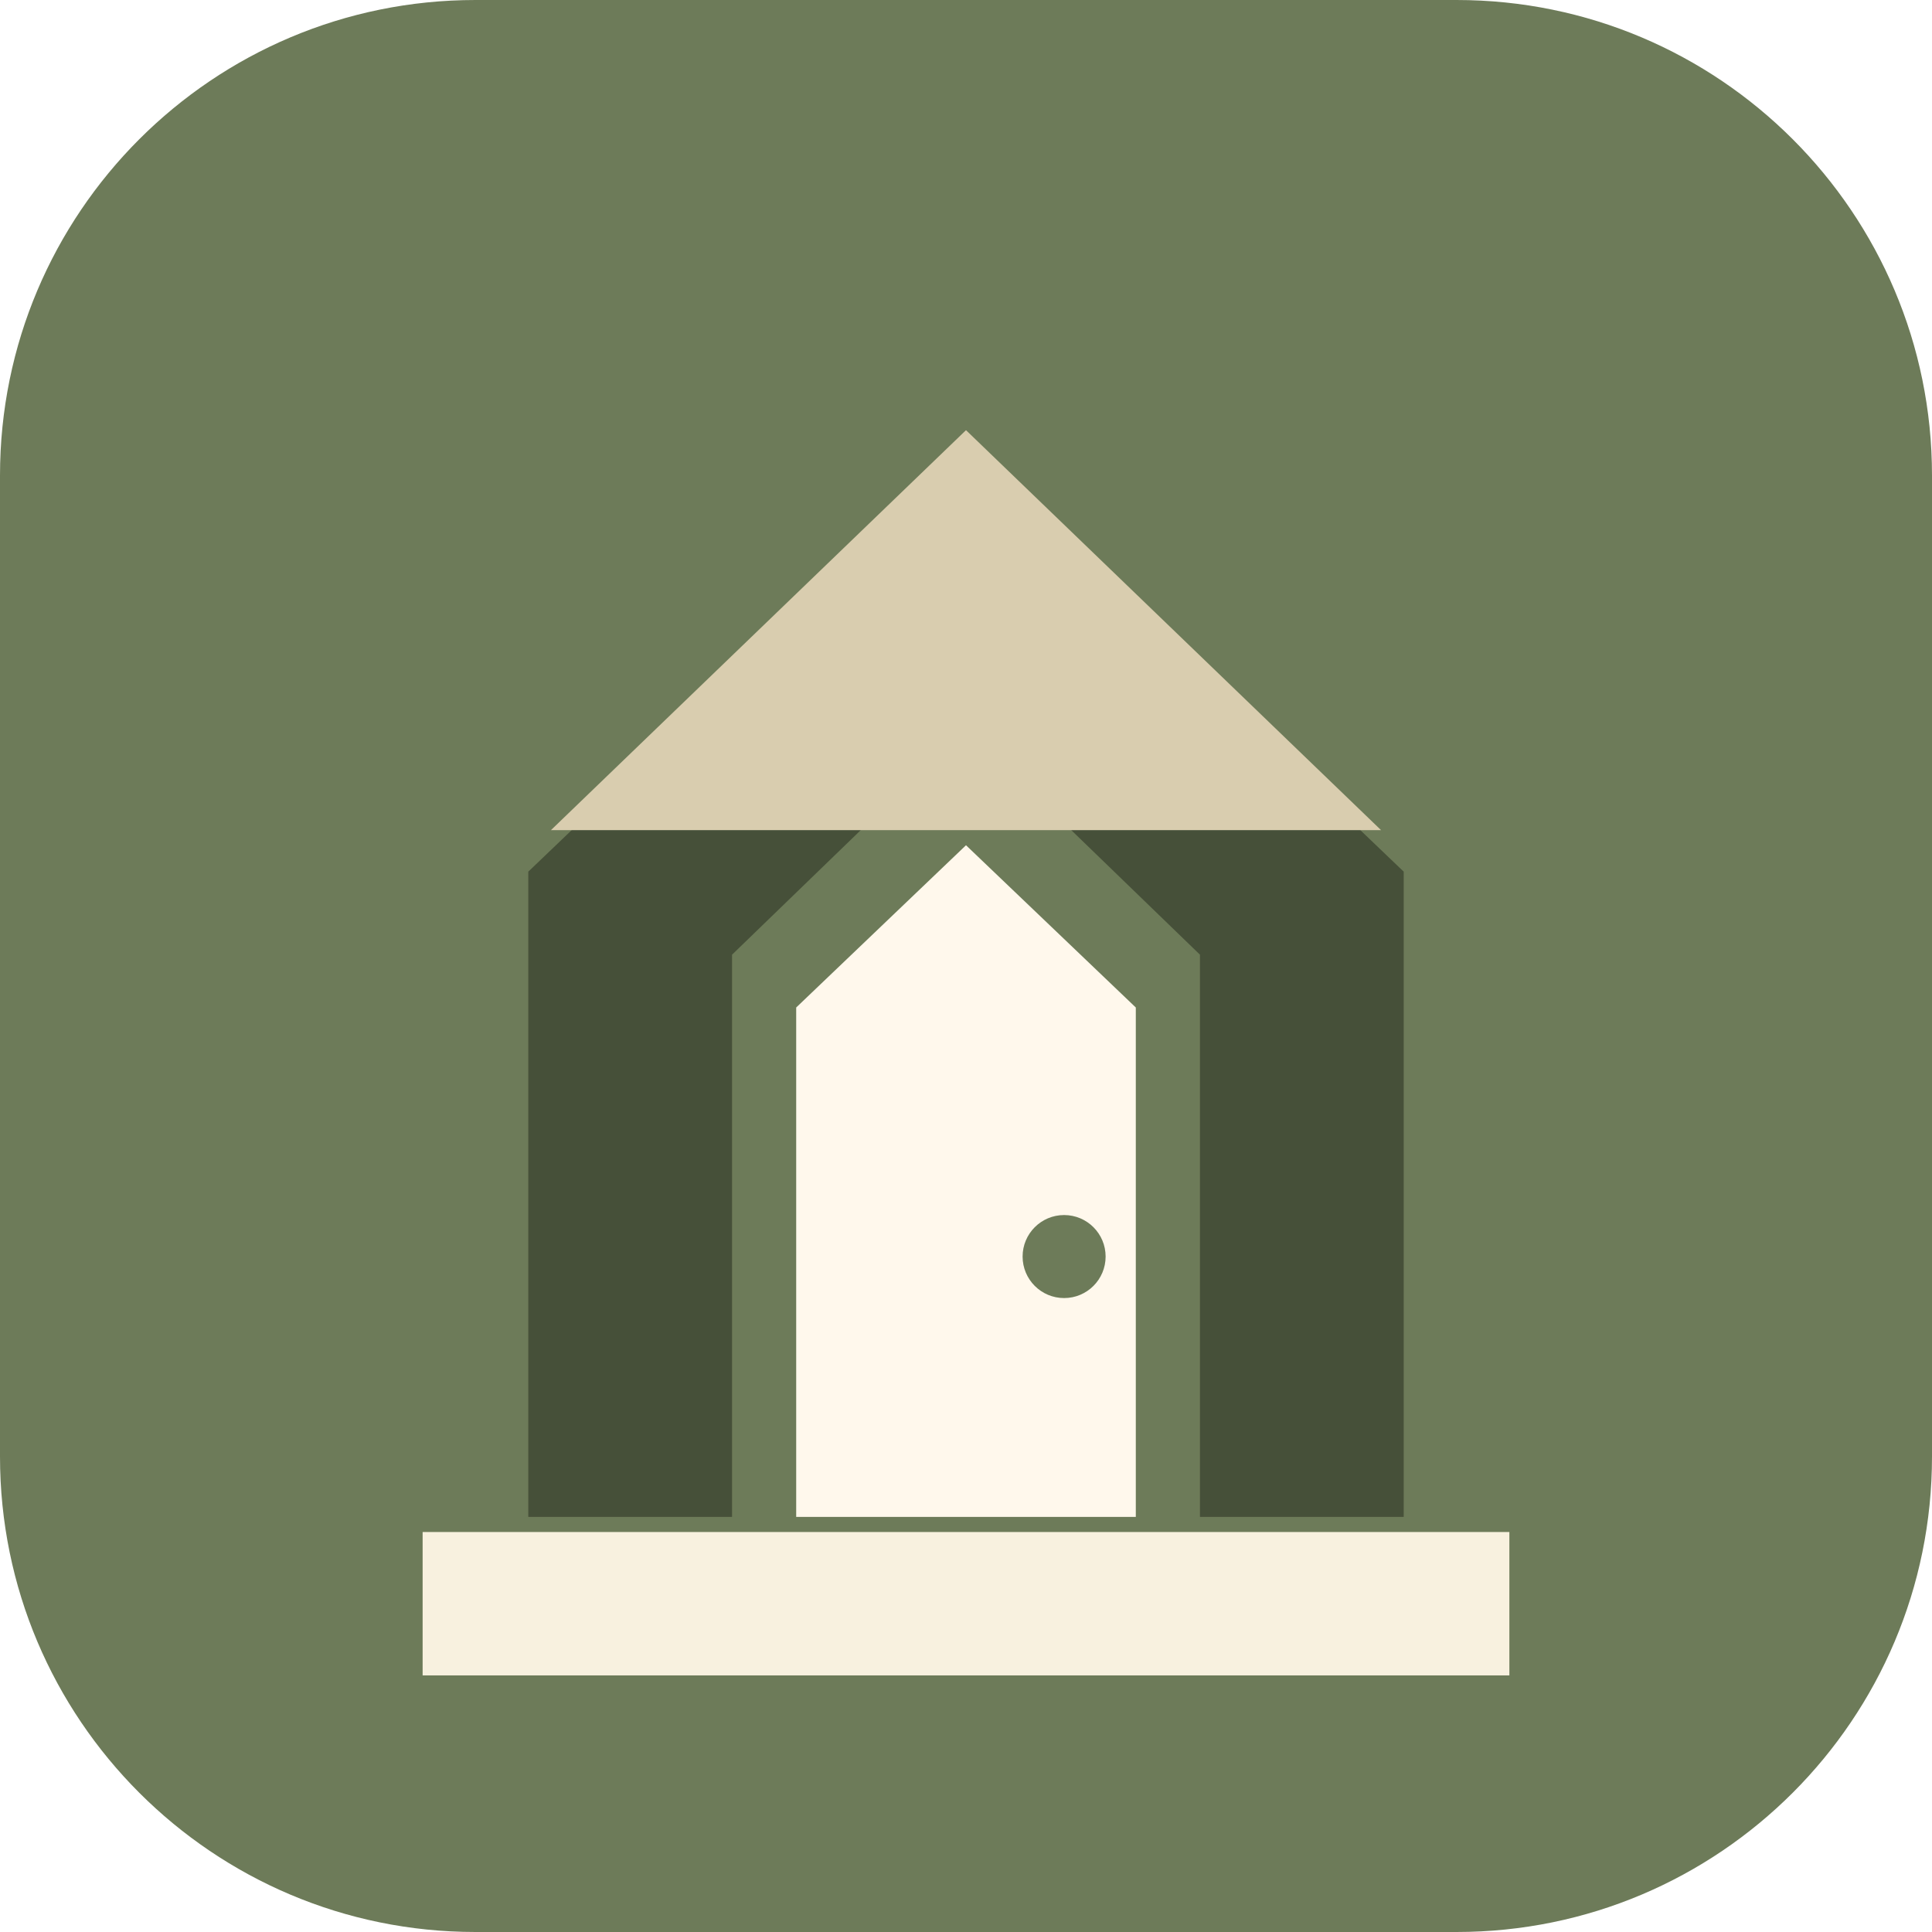
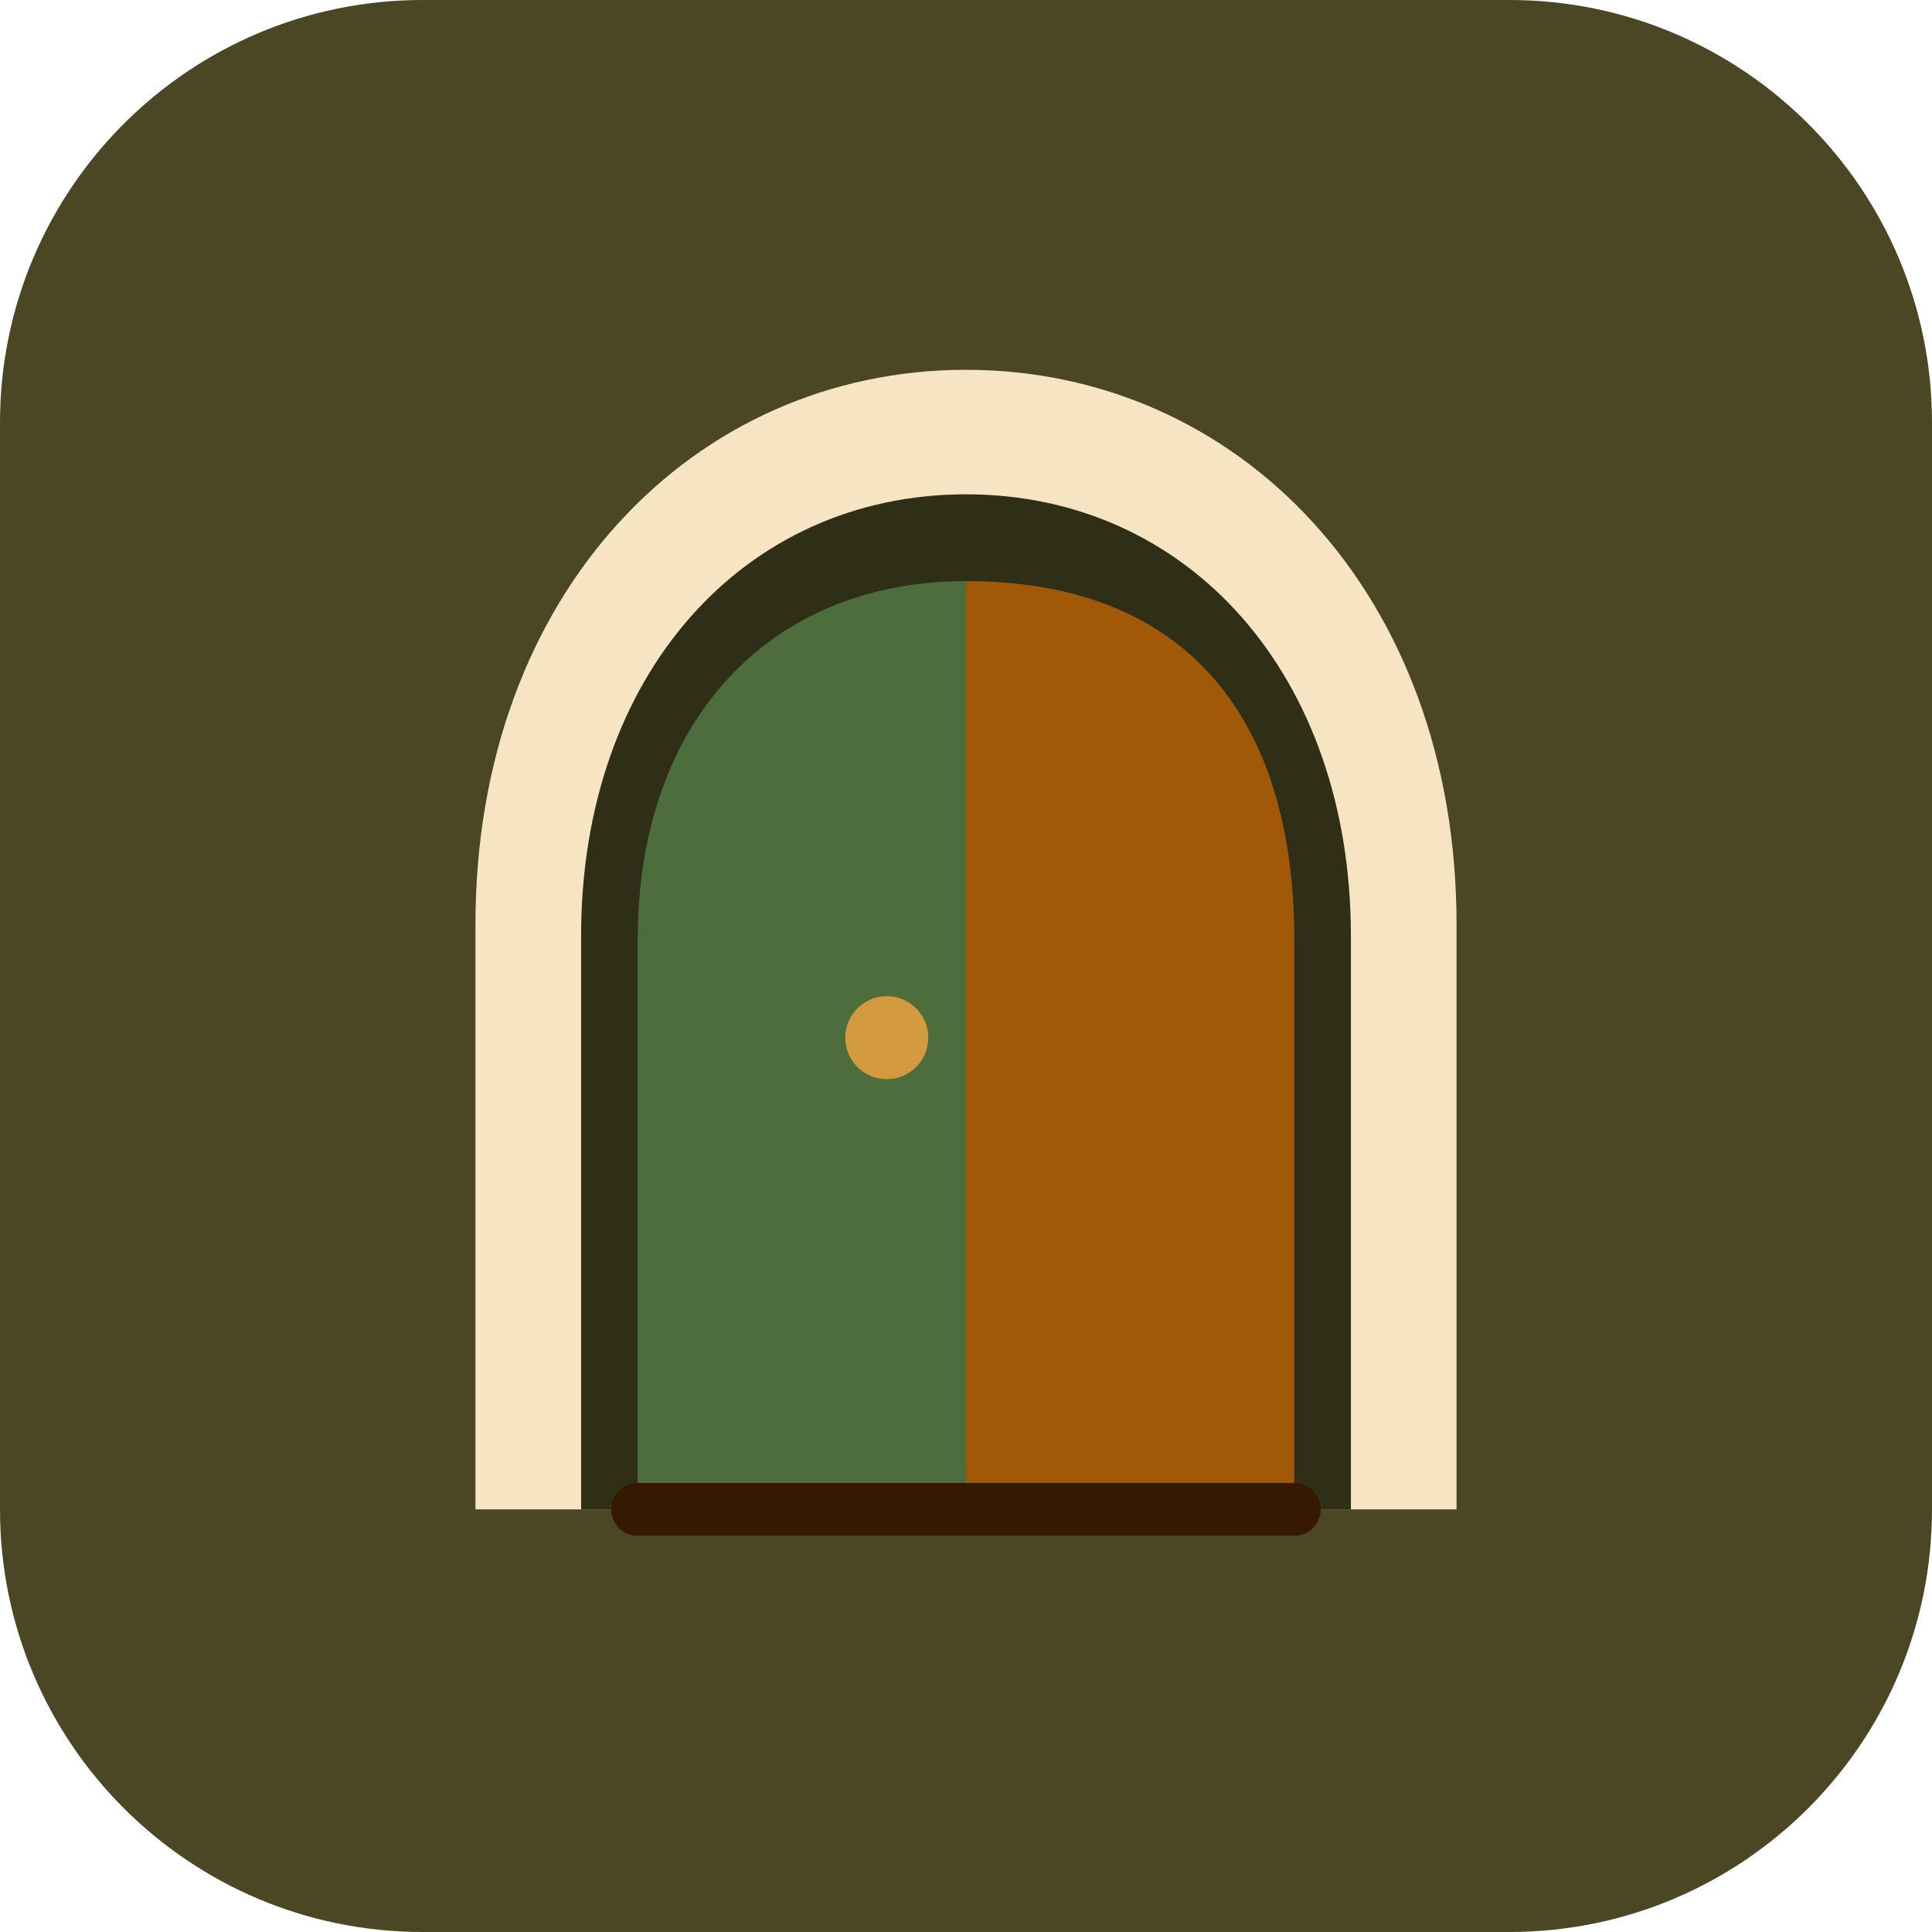
- <svg xmlns="http://www.w3.org/2000/svg" viewBox="0 0 512 512" role="img" aria-labelledby="title">
-   <rect width="512" height="512" rx="126" fill="#6D7B59" />
-   <path fill="#F8F1DF" d="M112 406h288v38H112z" />
-   <path fill="#465039" d="M140 402V231l116-111 116 111v171h-54V253l-62-60-62 60v149z" />
-   <path fill="#FFF8EC" d="M211 402V267l45-43 45 43v135z" />
-   <circle cx="282" cy="333" r="11" fill="#6D7B59" />
-   <path d="M146 220h220L256 114z" fill="#D9CDAF" />
+ <svg xmlns="http://www.w3.org/2000/svg" viewBox="0 0 512 512" role="img" aria-labelledby="title desc">
+   <rect width="512" height="512" rx="112" fill="#4b4624" />
+   <path d="M126 400V245c0-88 58-147 130-147s130 59 130 147v155Z" fill="#f6e4c3" />
+   <path d="M154 400V248c0-69 43-117 102-117s102 48 102 117v152Z" fill="#2f2f17" />
+   <path d="M169 400V249c0-58 35-95 87-95v246Z" fill="#4d6d3c" />
+   <path d="M256 154c59 0 87 37 87 95v151H256Z" fill="#ad5c05" opacity=".9" />
+   <circle cx="235" cy="275" r="11" fill="#d49a40" />
+   <path d="M169 400h174" stroke="#351901" stroke-width="14" stroke-linecap="round" />
</svg>
